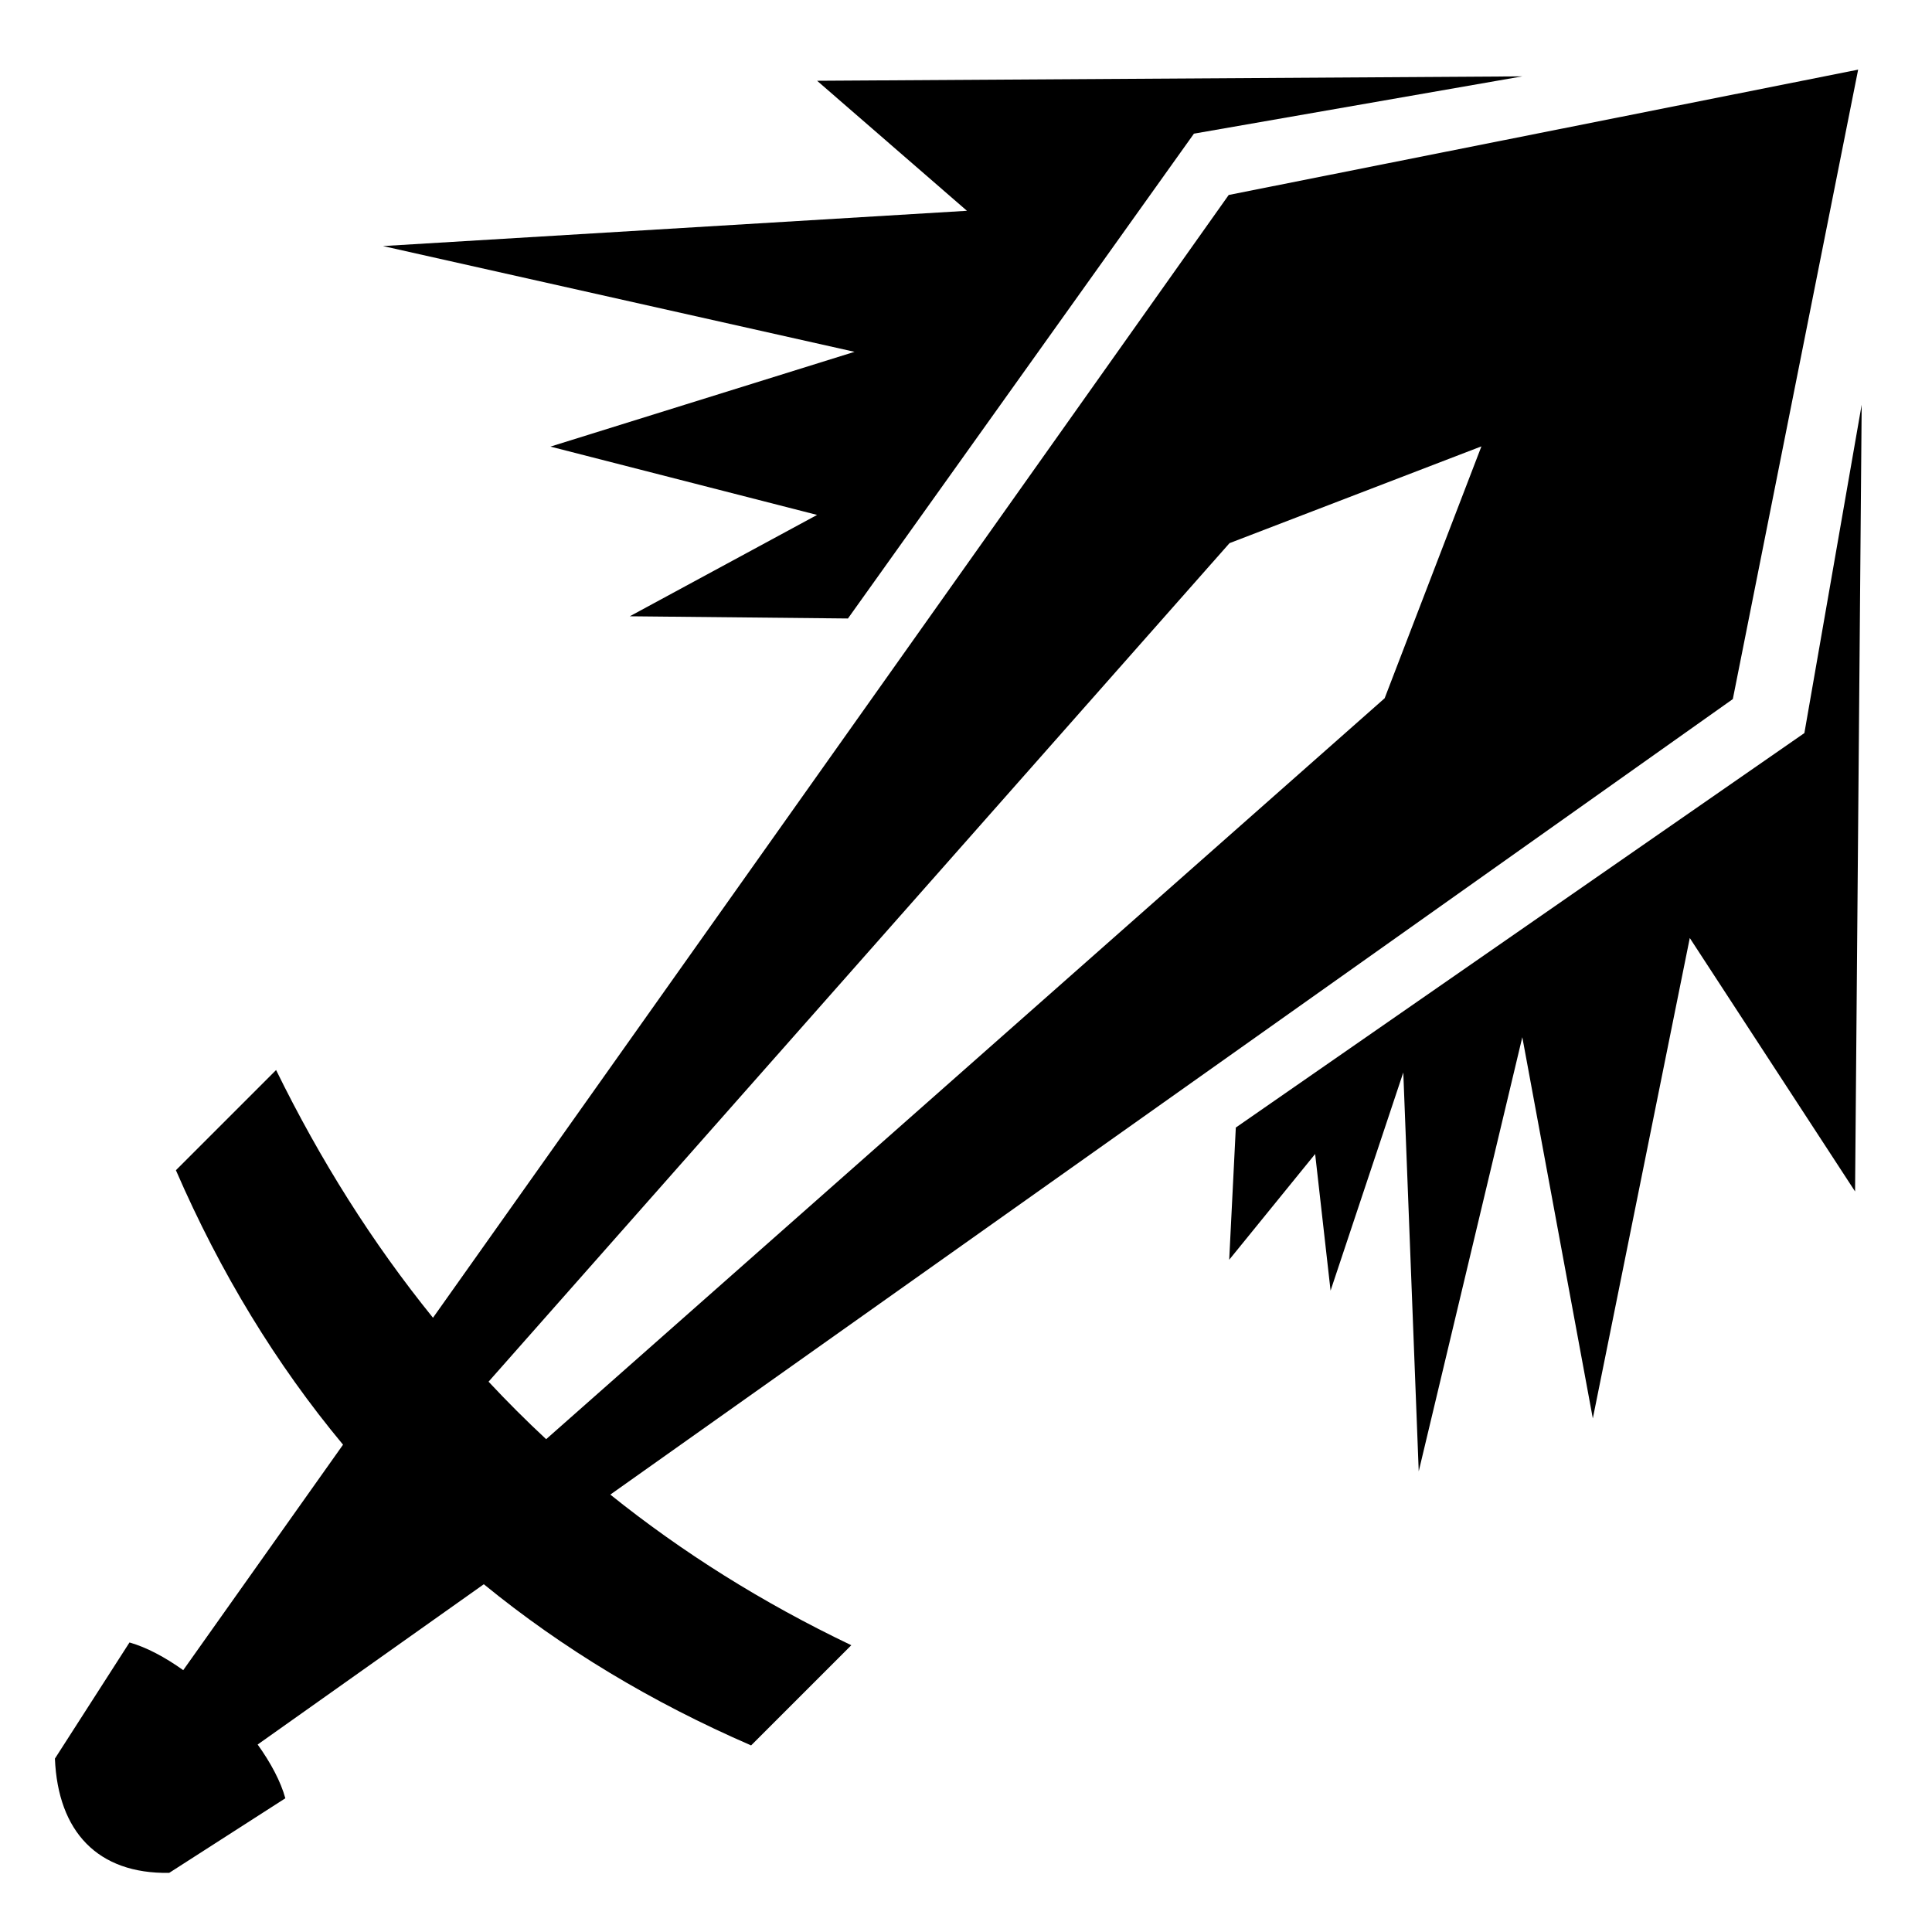
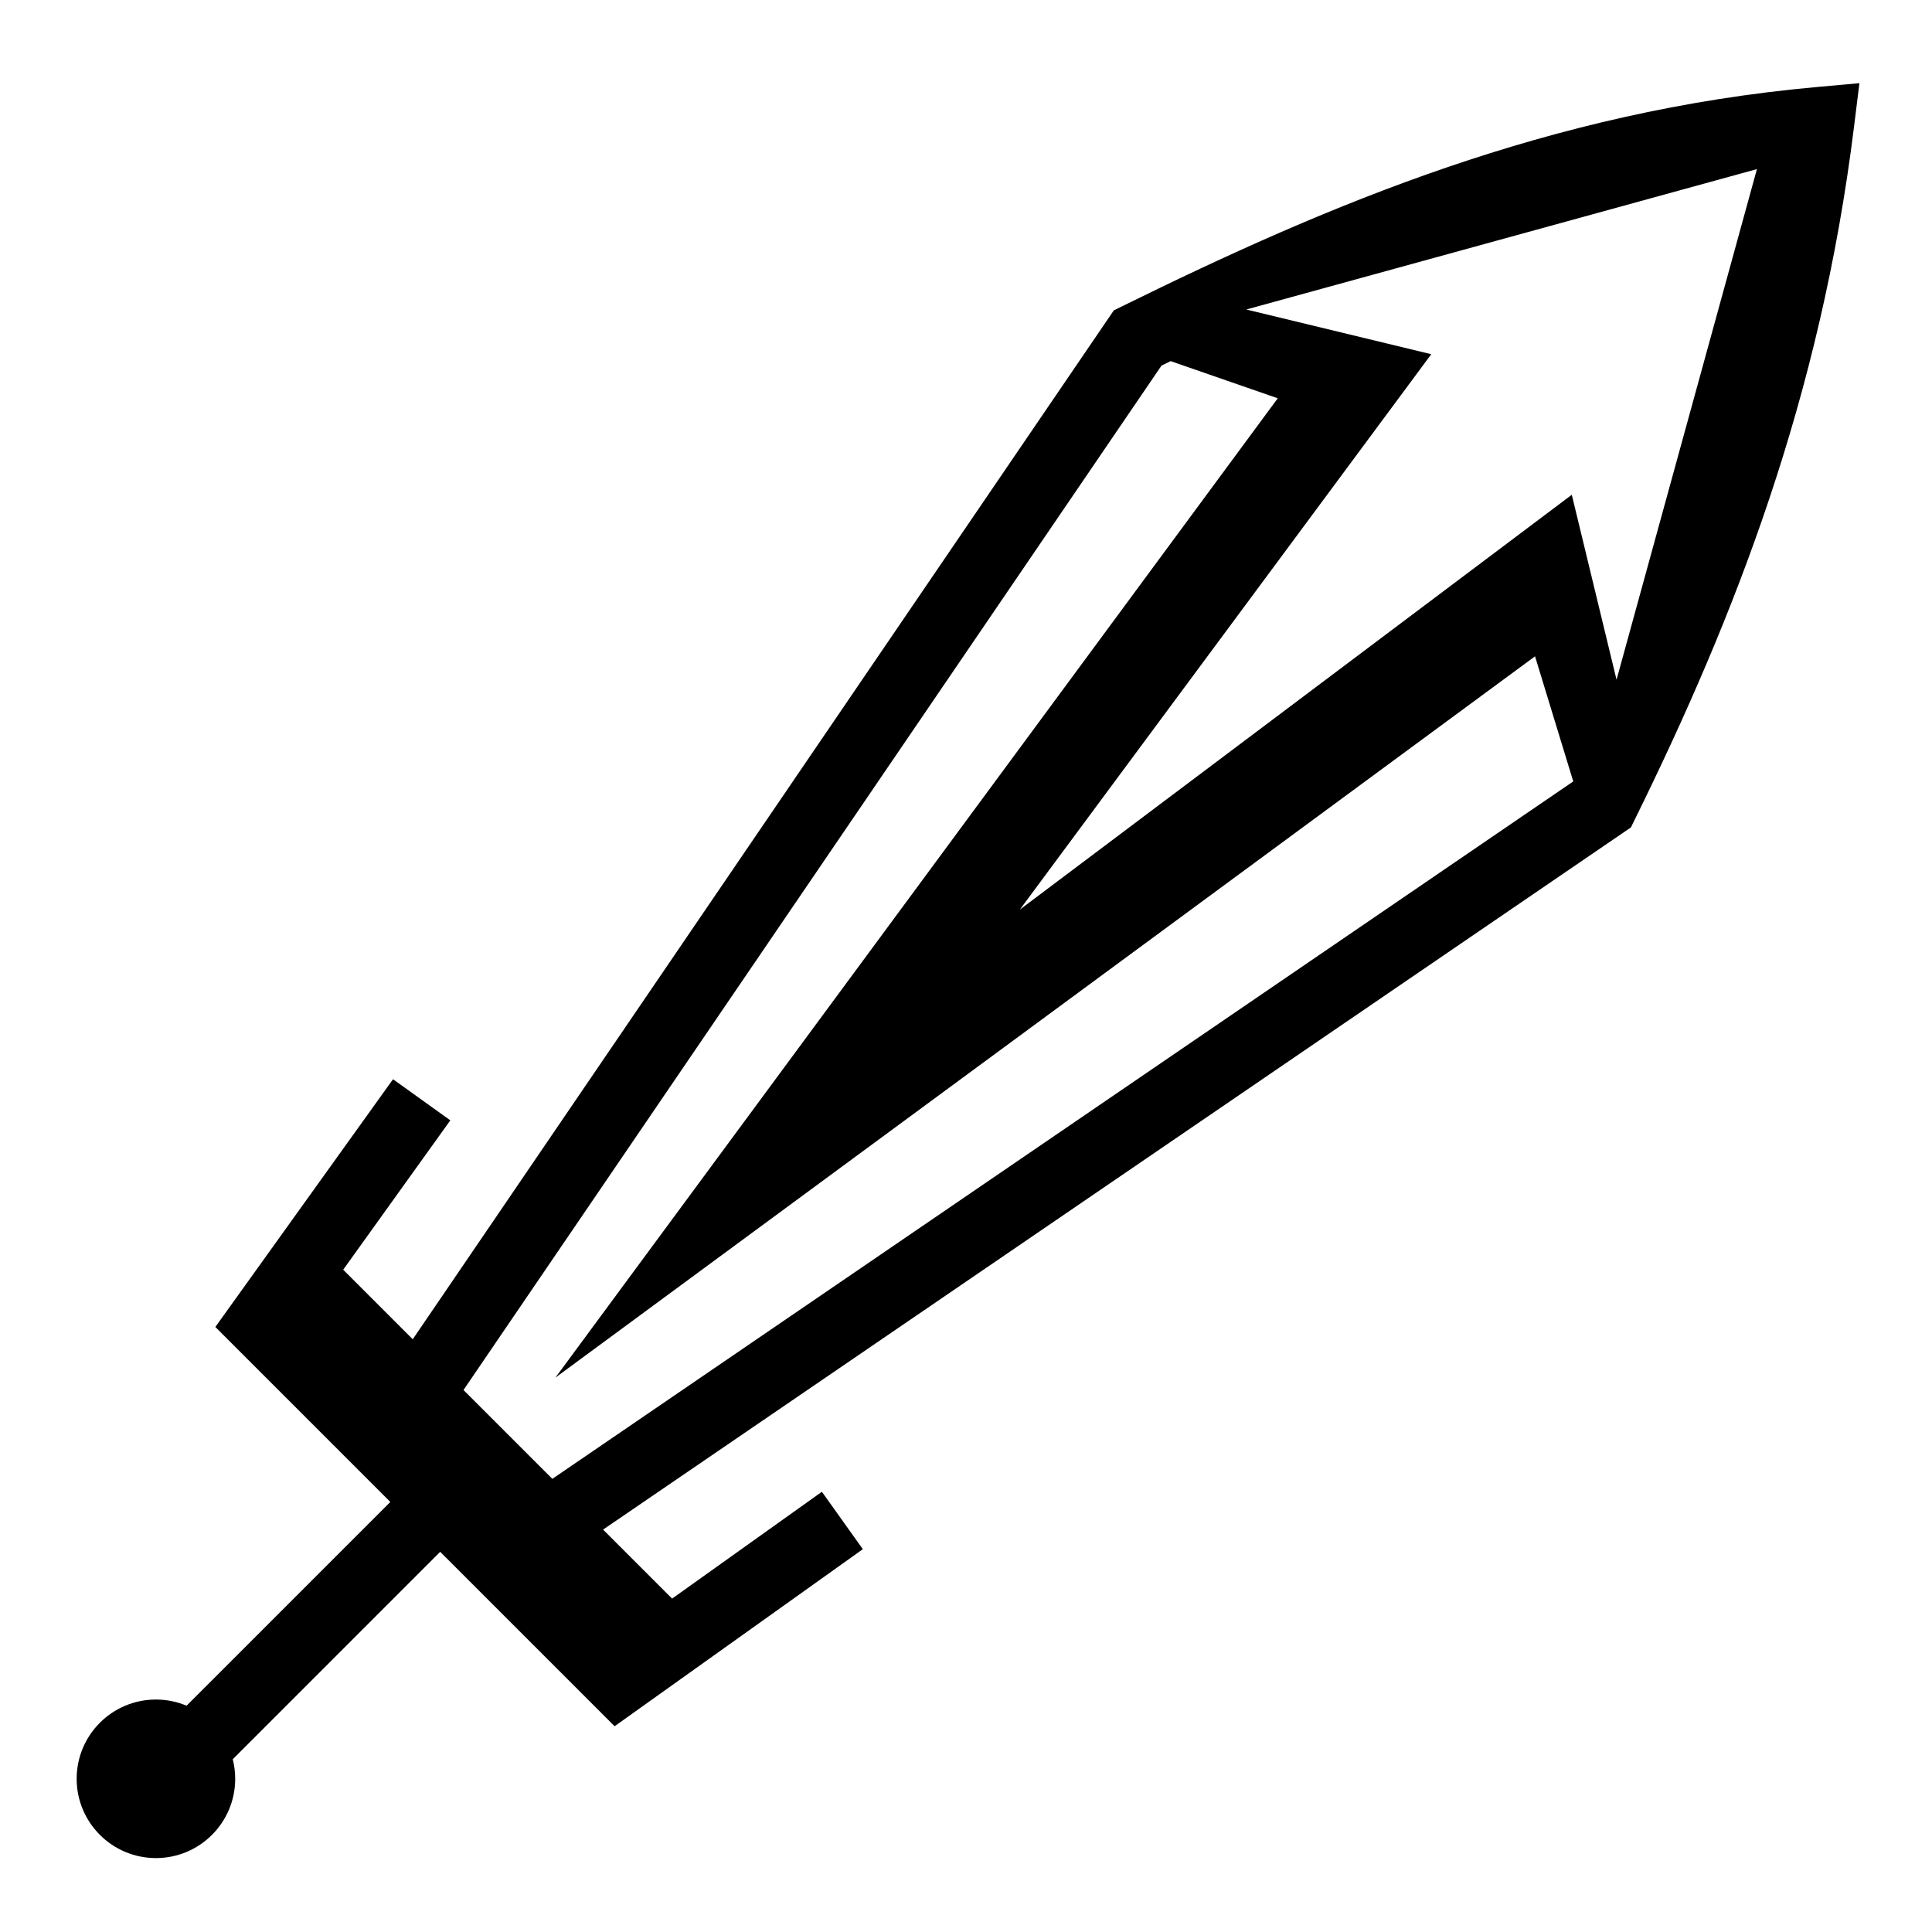
<svg xmlns="http://www.w3.org/2000/svg" width="72" height="72" viewBox="0 0 512 512">
-   <path transform="translate(256, 256) rotate(-90) translate(-256, -256)" d="M45.95 14.553c-19.38.81-30.594 11.357-30.282 30.283l19.768 30.78c4.43-1.213 9.36-3.838 14.248-7.335l42.474 59.935c-17.018 20.83-31.258 44.44-42.71 70.836l26.55 26.552c11.275-23.6 24.634-44.826 39.918-63.864l210.82 297.475 166.807 33.213L460.33 325.62 162.78 114.745c19.907-16.108 41.842-29.91 65.652-41.578l-26.553-26.55c-27.206 11.803-51.442 26.576-72.735 44.292L69.39 48.56c3.443-4.823 6.062-9.735 7.342-14.242l-30.78-19.765zm400.84 86.933v.008l.003-.008h-.002zm0 .008l-28.028 124.97-25.116-80.593-18.105 70.667-26.862-49.64-.584 57.818 128.484 91.69 15.184 87.017-1.168-186.885-34.457 39.713-9.346-154.756zm-300.95 27.98l222.224 196.368 25.645 66.75-66.75-25.645L130.6 144.734c4.91-5.278 9.995-10.36 15.238-15.26zm32.305 196.274v.004h.005l-.005-.004zm.005.004l28.028 22.775-36.21 4.088 57.82 19.272-105.706 4.09 115.05 27.45L136.1 422.114l127.316 25.696-67.164 43.803 208.494 1.752-87.017-15.185-104.54-150.676-35.037-1.752z" />
+   <path transform="translate(256, 256) rotate(-90) translate(-256, -256)" d="M40.598 20.316c-11.602 0-21.008 9.406-21.008 21.008 0 11.602 9.406 21.006 21.008 21.006 1.788 0 3.524-.226 5.18-.646l54.972 54.97-46.223 46.223 46.924 65.783 15.216-10.85-28.316-39.7 18.29-18.29 186.083 272.387 2.203 1.084c53.664 26.42 111.6 49.15 183.537 58.05l11.496 1.424-1.044-11.54c-6.375-70.503-30.856-128.572-58.082-183.845l-1.088-2.21L157.08 109.38l18.432-18.433 39.586 28.395 10.892-15.186-65.652-47.09-46.373 46.373-53.992-53.993c1.05-2.5 1.63-5.242 1.63-8.123 0-11.602-9.404-21.008-21.005-21.008zM143.63 122.828l271.49 184.988c.395.807.78 1.617 1.175 2.424l-9.844 28.38-259.538-191.436L338.066 406.8l-33.15 10.13-184.83-270.557 23.545-23.545zm127.327 147.45L418.13 379.3l11.85-49.017 37.204 135.32-135.317-37.205 49.014-11.856-109.923-146.26z" />
</svg>
